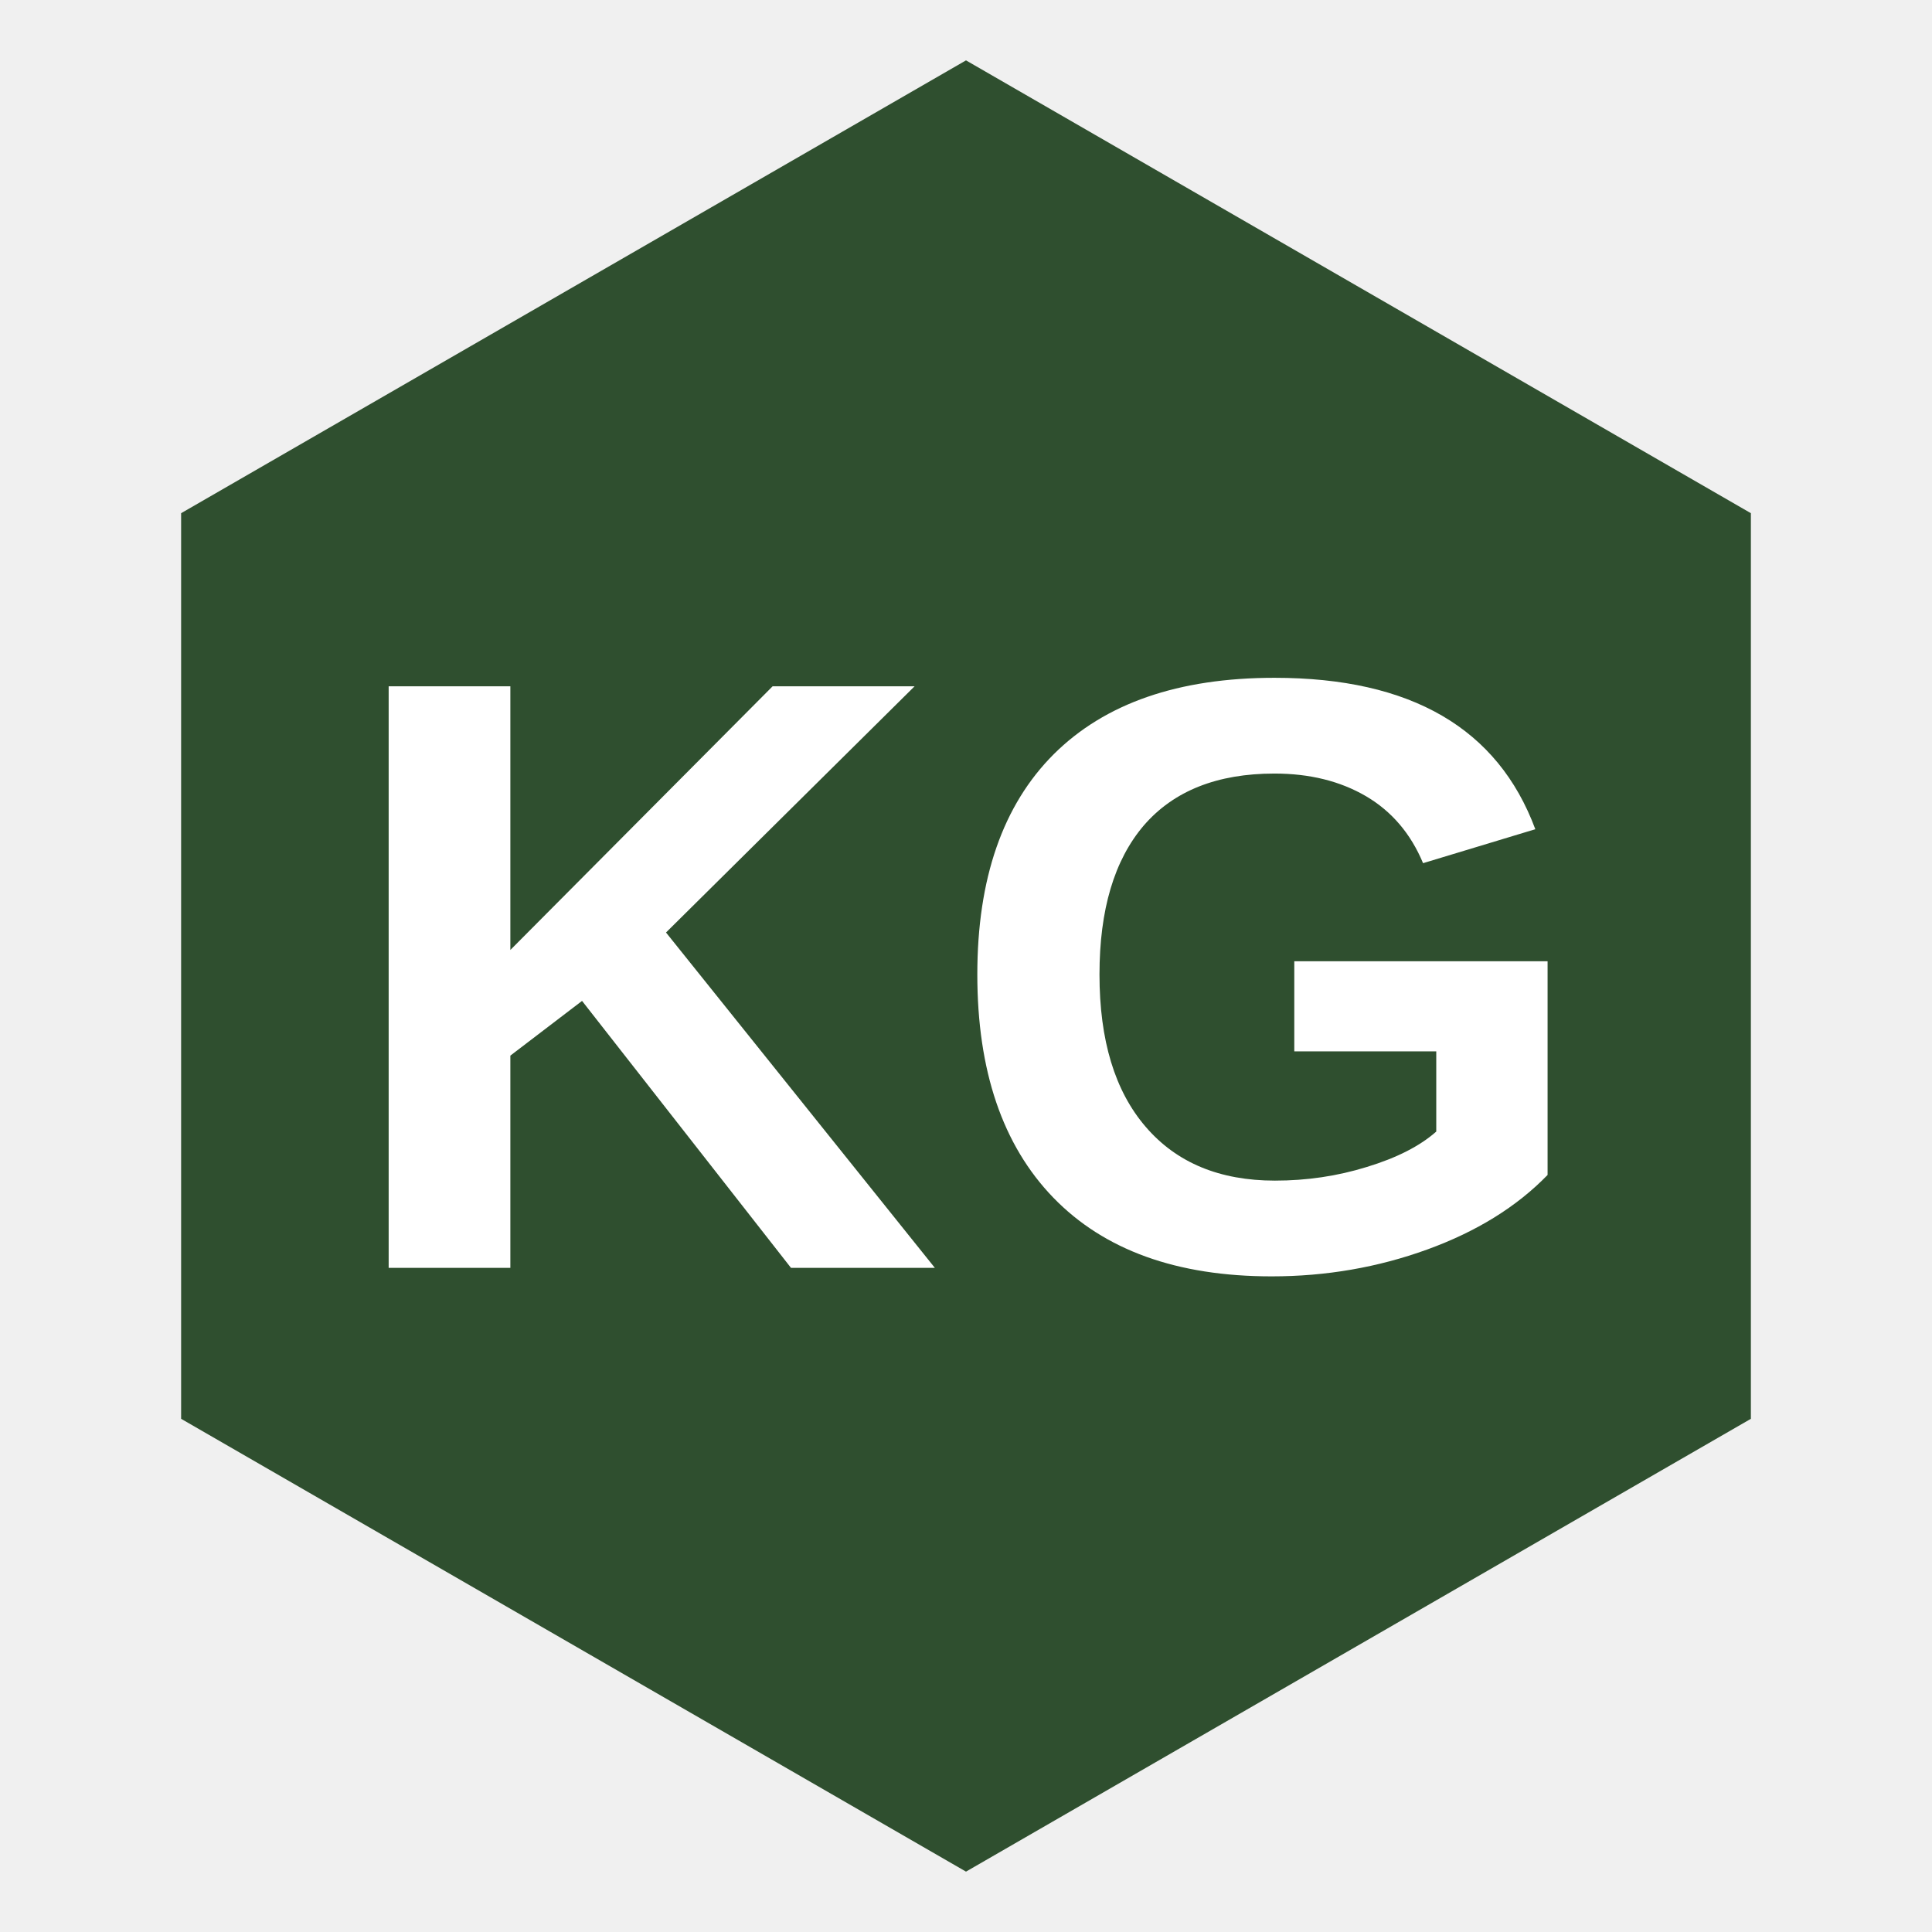
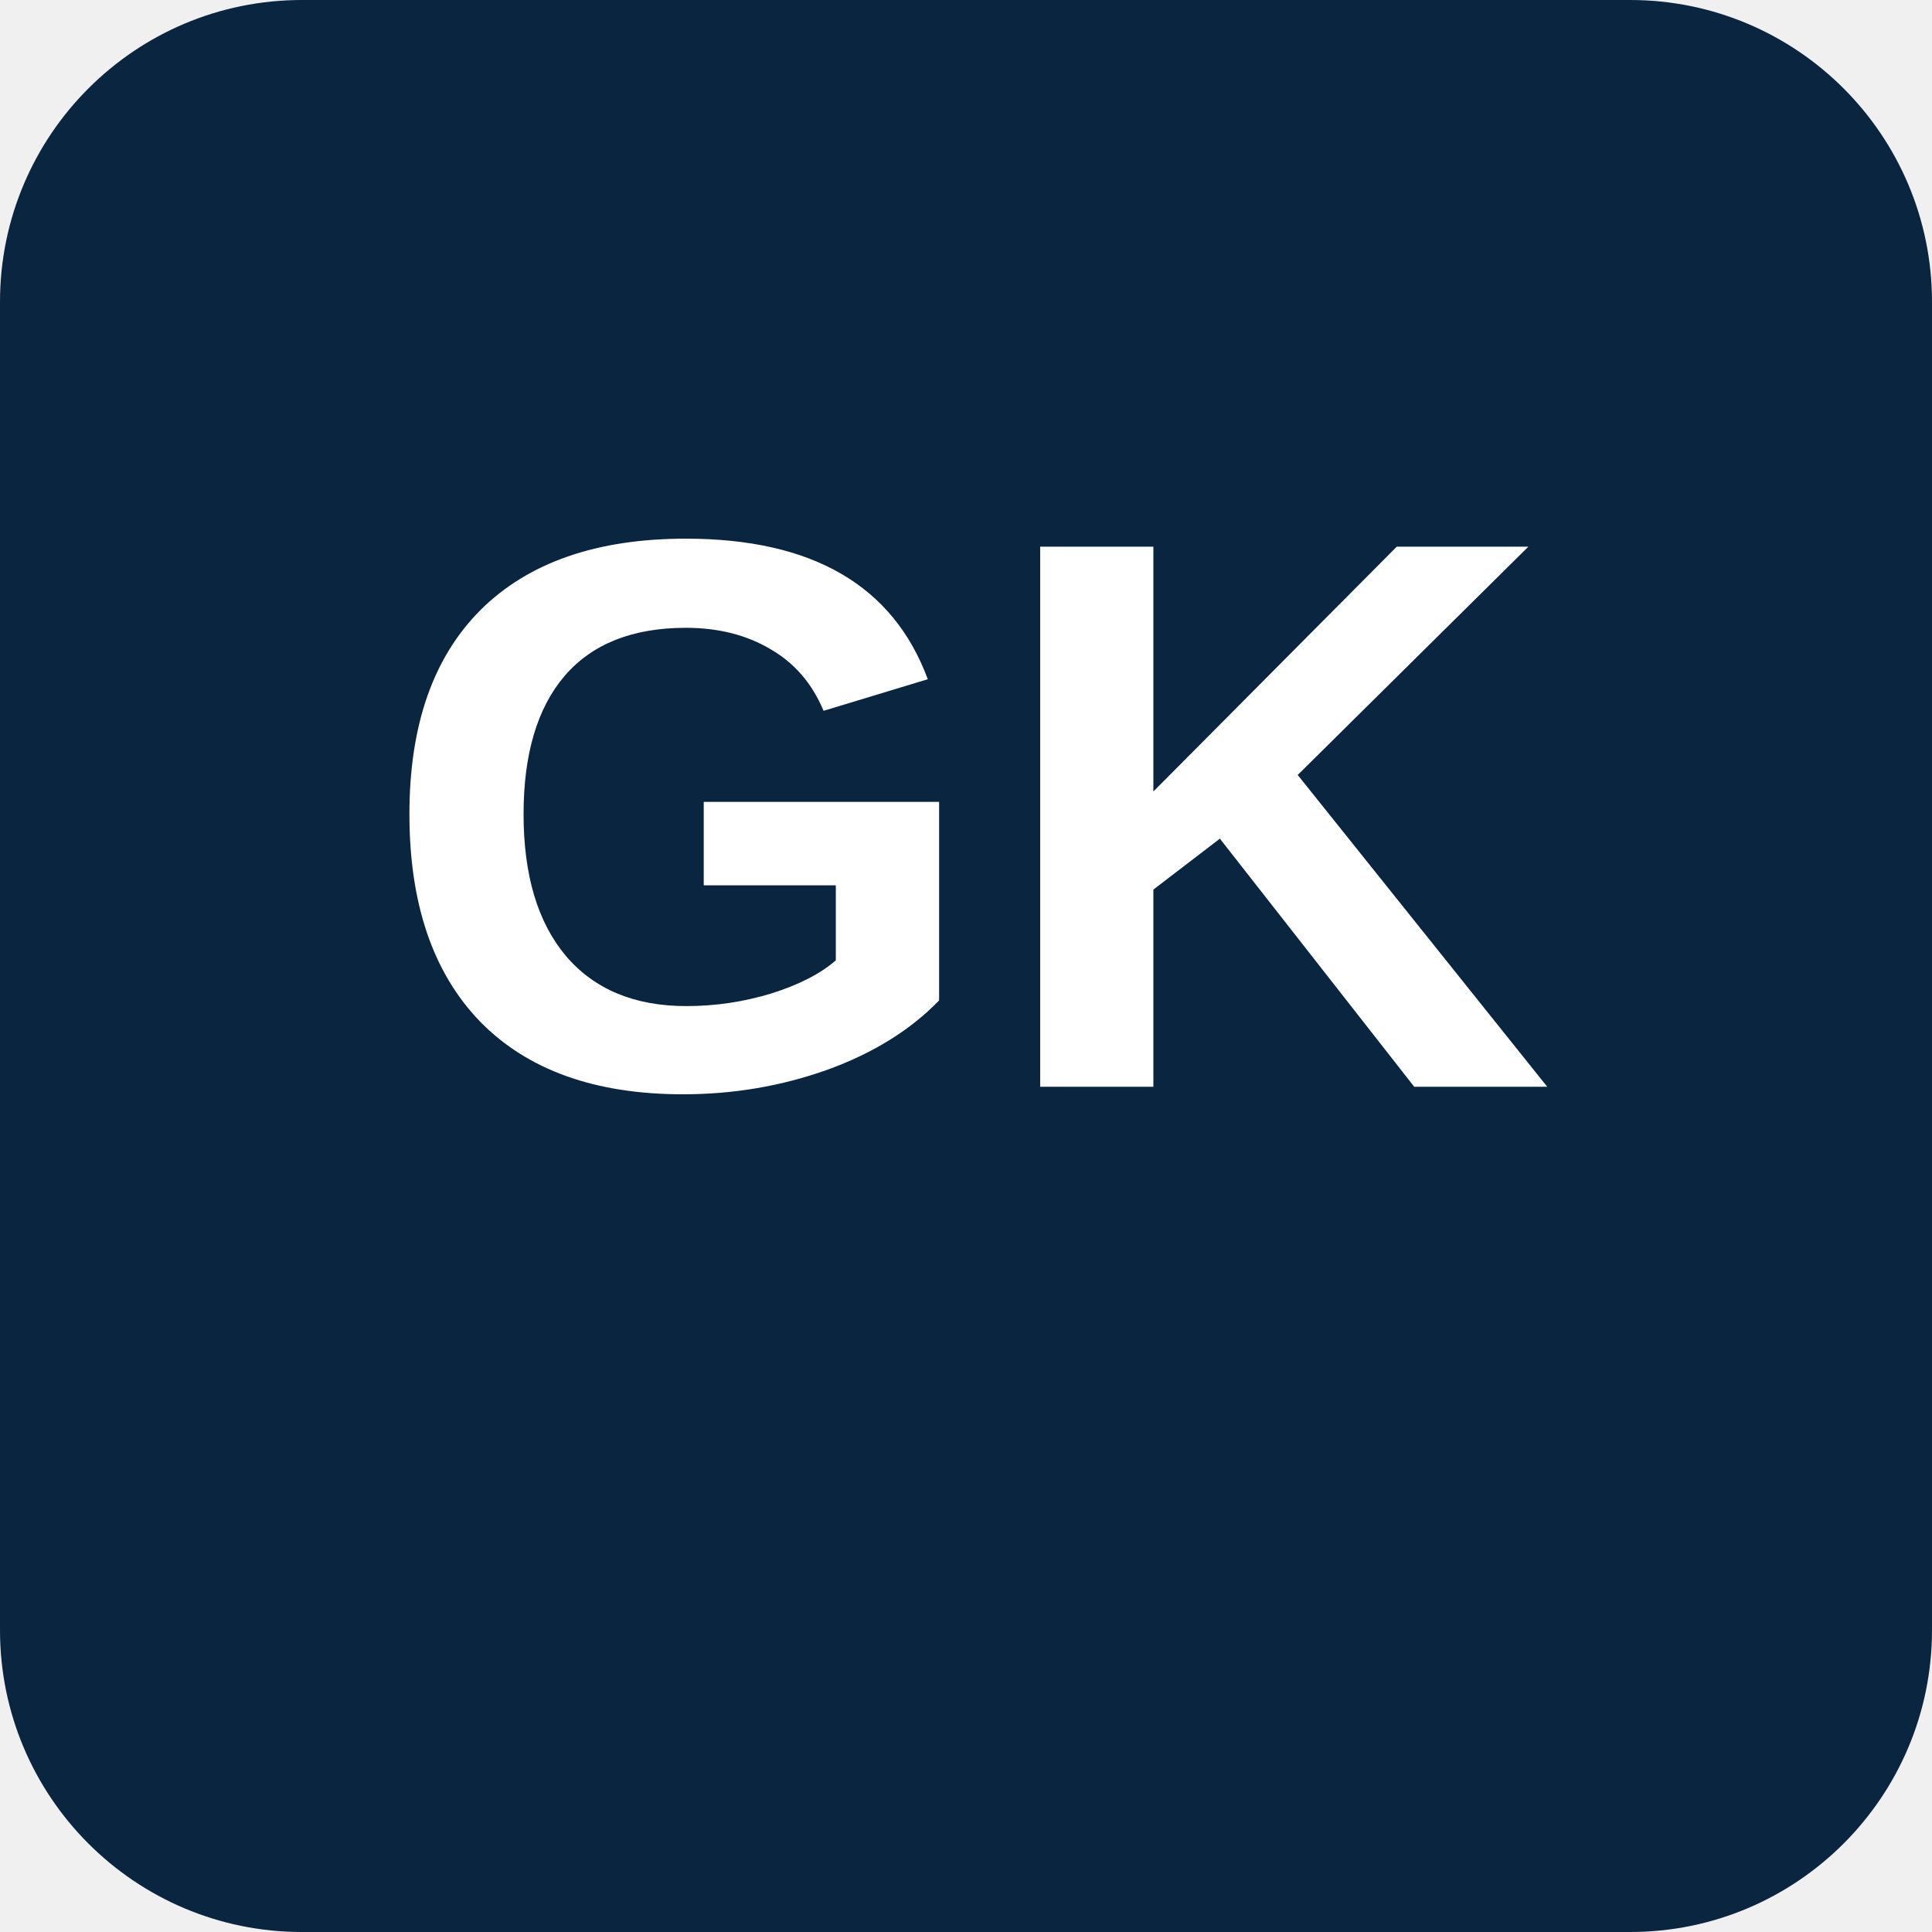
<svg xmlns="http://www.w3.org/2000/svg" viewBox="0 0 64 64" width="64" height="64">
-   <polygon points="32,2 58,17 58,47 32,62 6,47 6,17" fill="#2F4F2F" />
-   <text x="32" y="42" text-anchor="middle" font-family="Arial,sans-serif" font-size="28" font-weight="700" fill="white">KG</text>
+   <rect width="64" height="64" rx="10" fill="#0A2540" />
+   <text x="32" y="36" font-family="Arial,Helvetica,sans-serif" font-size="26" font-weight="700" text-anchor="middle" fill="#FFFFFF">GK</text>
</svg>
